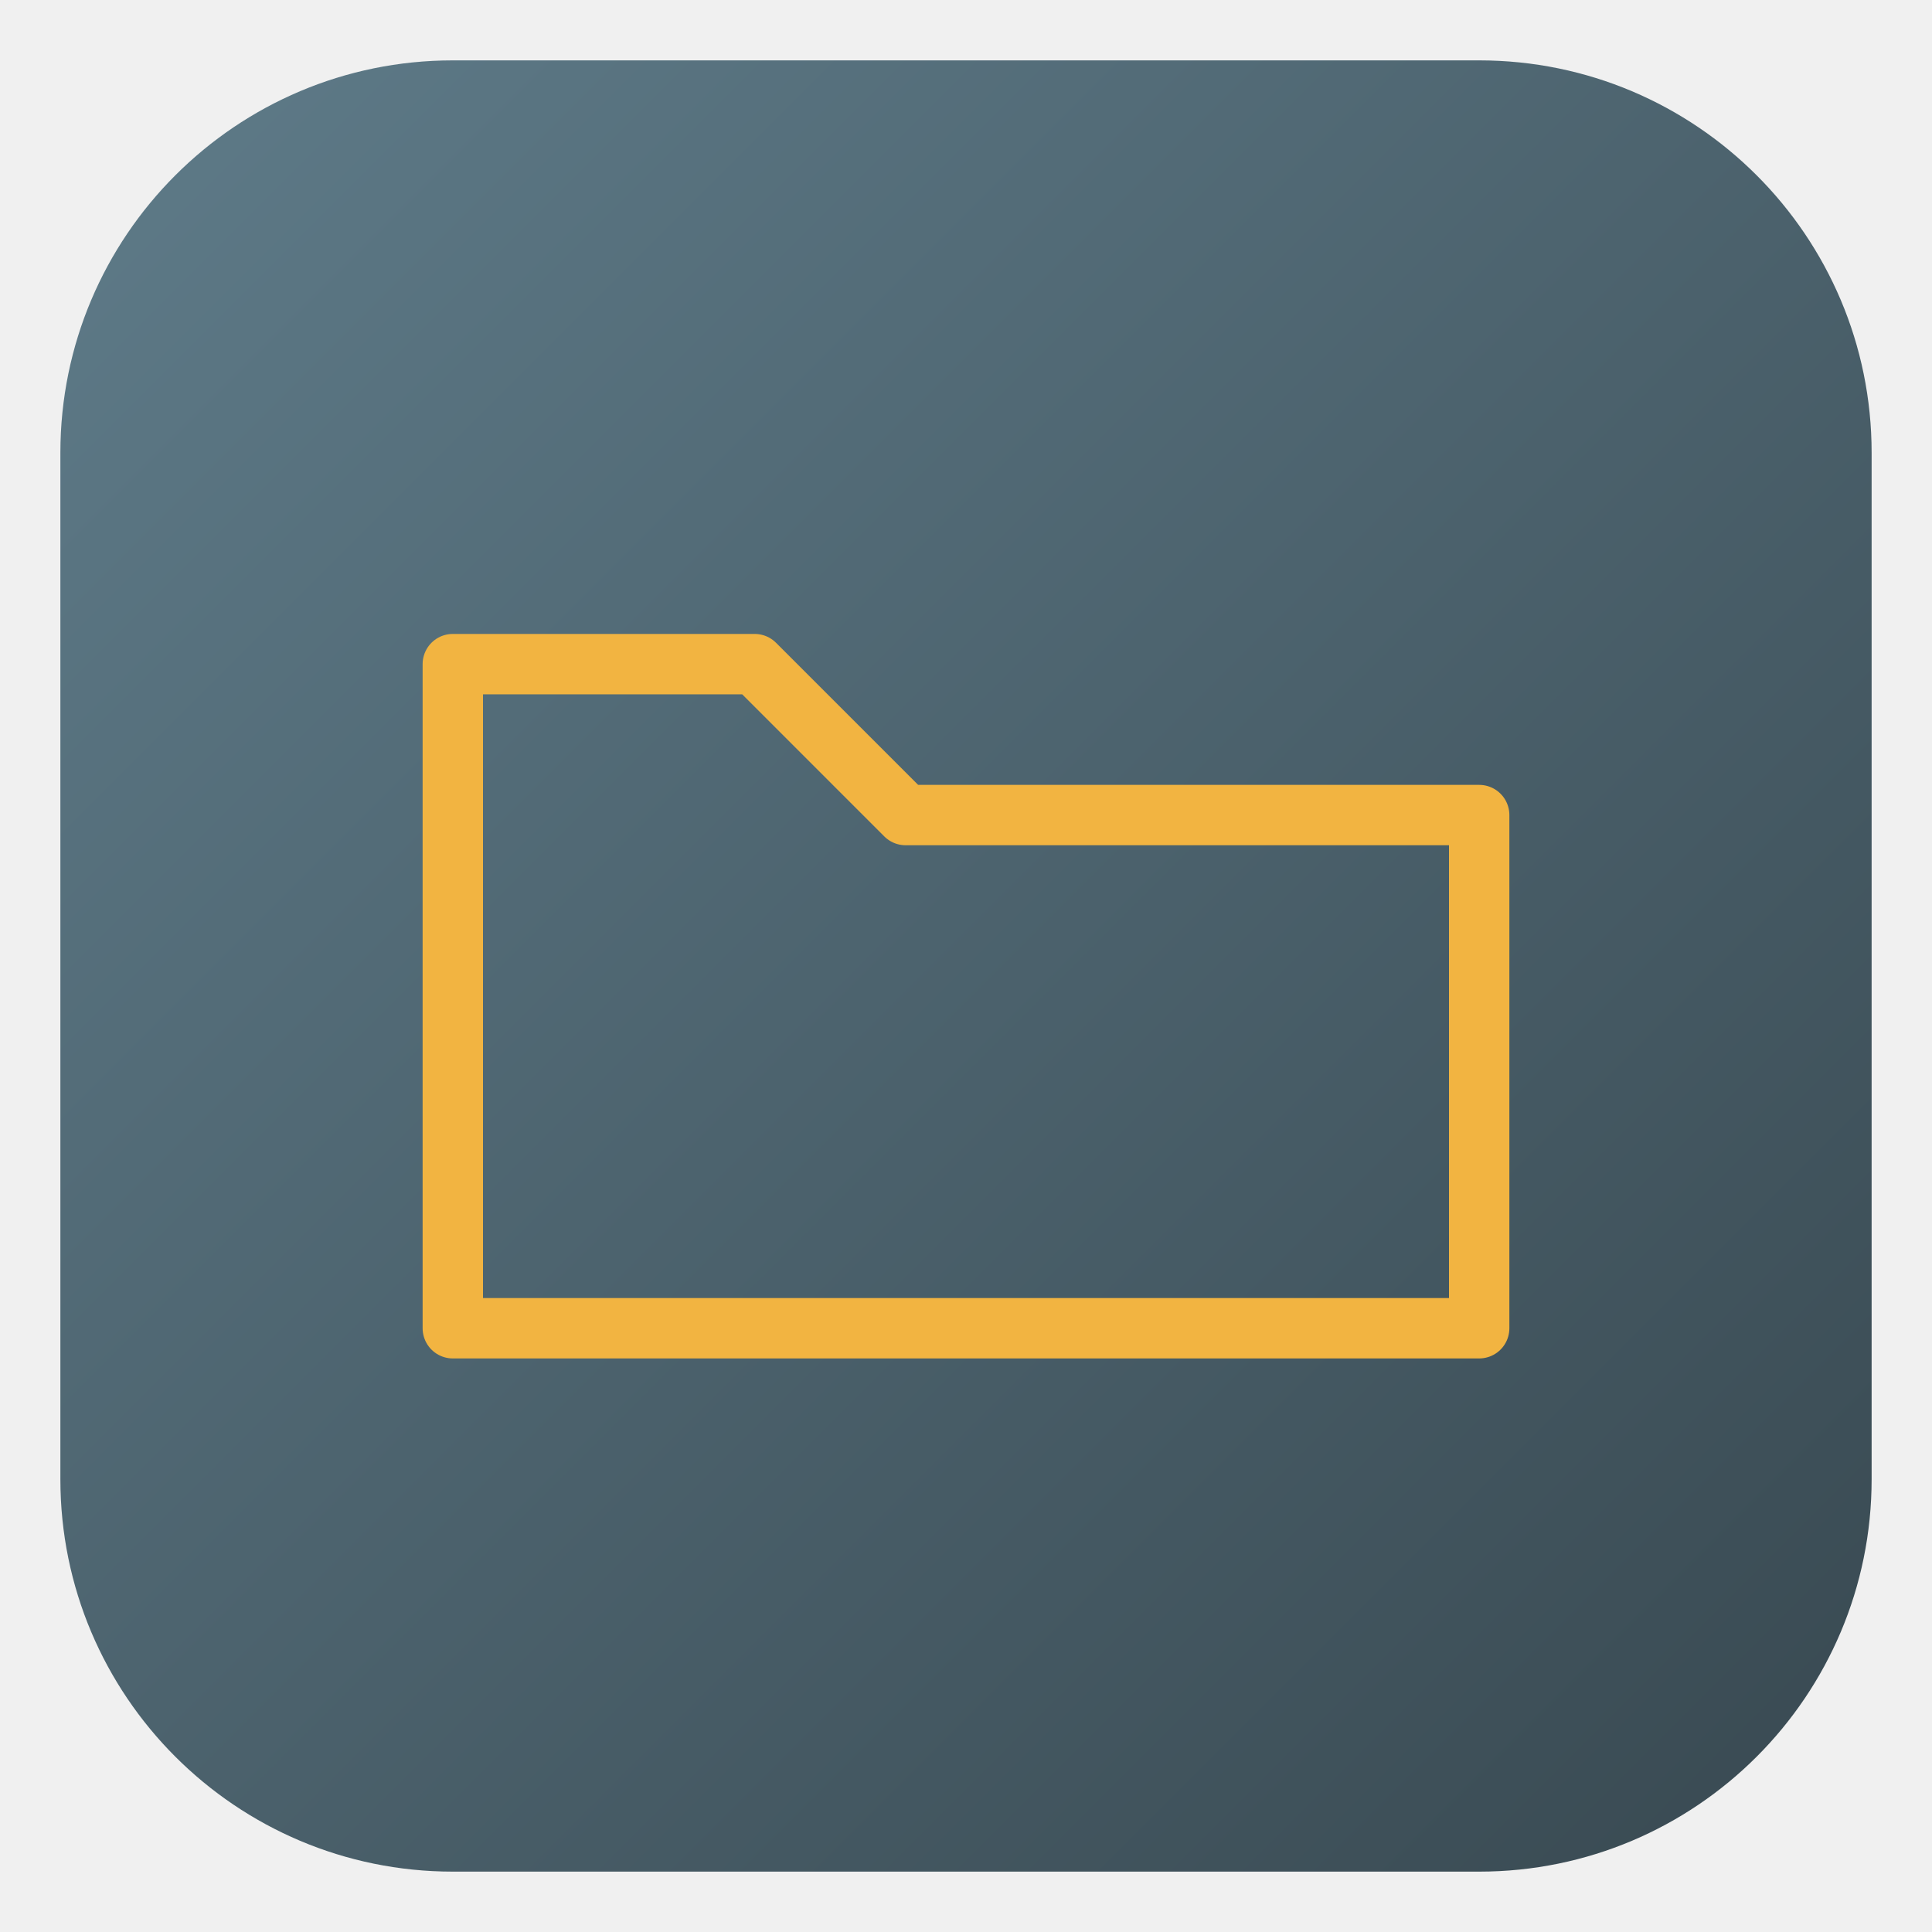
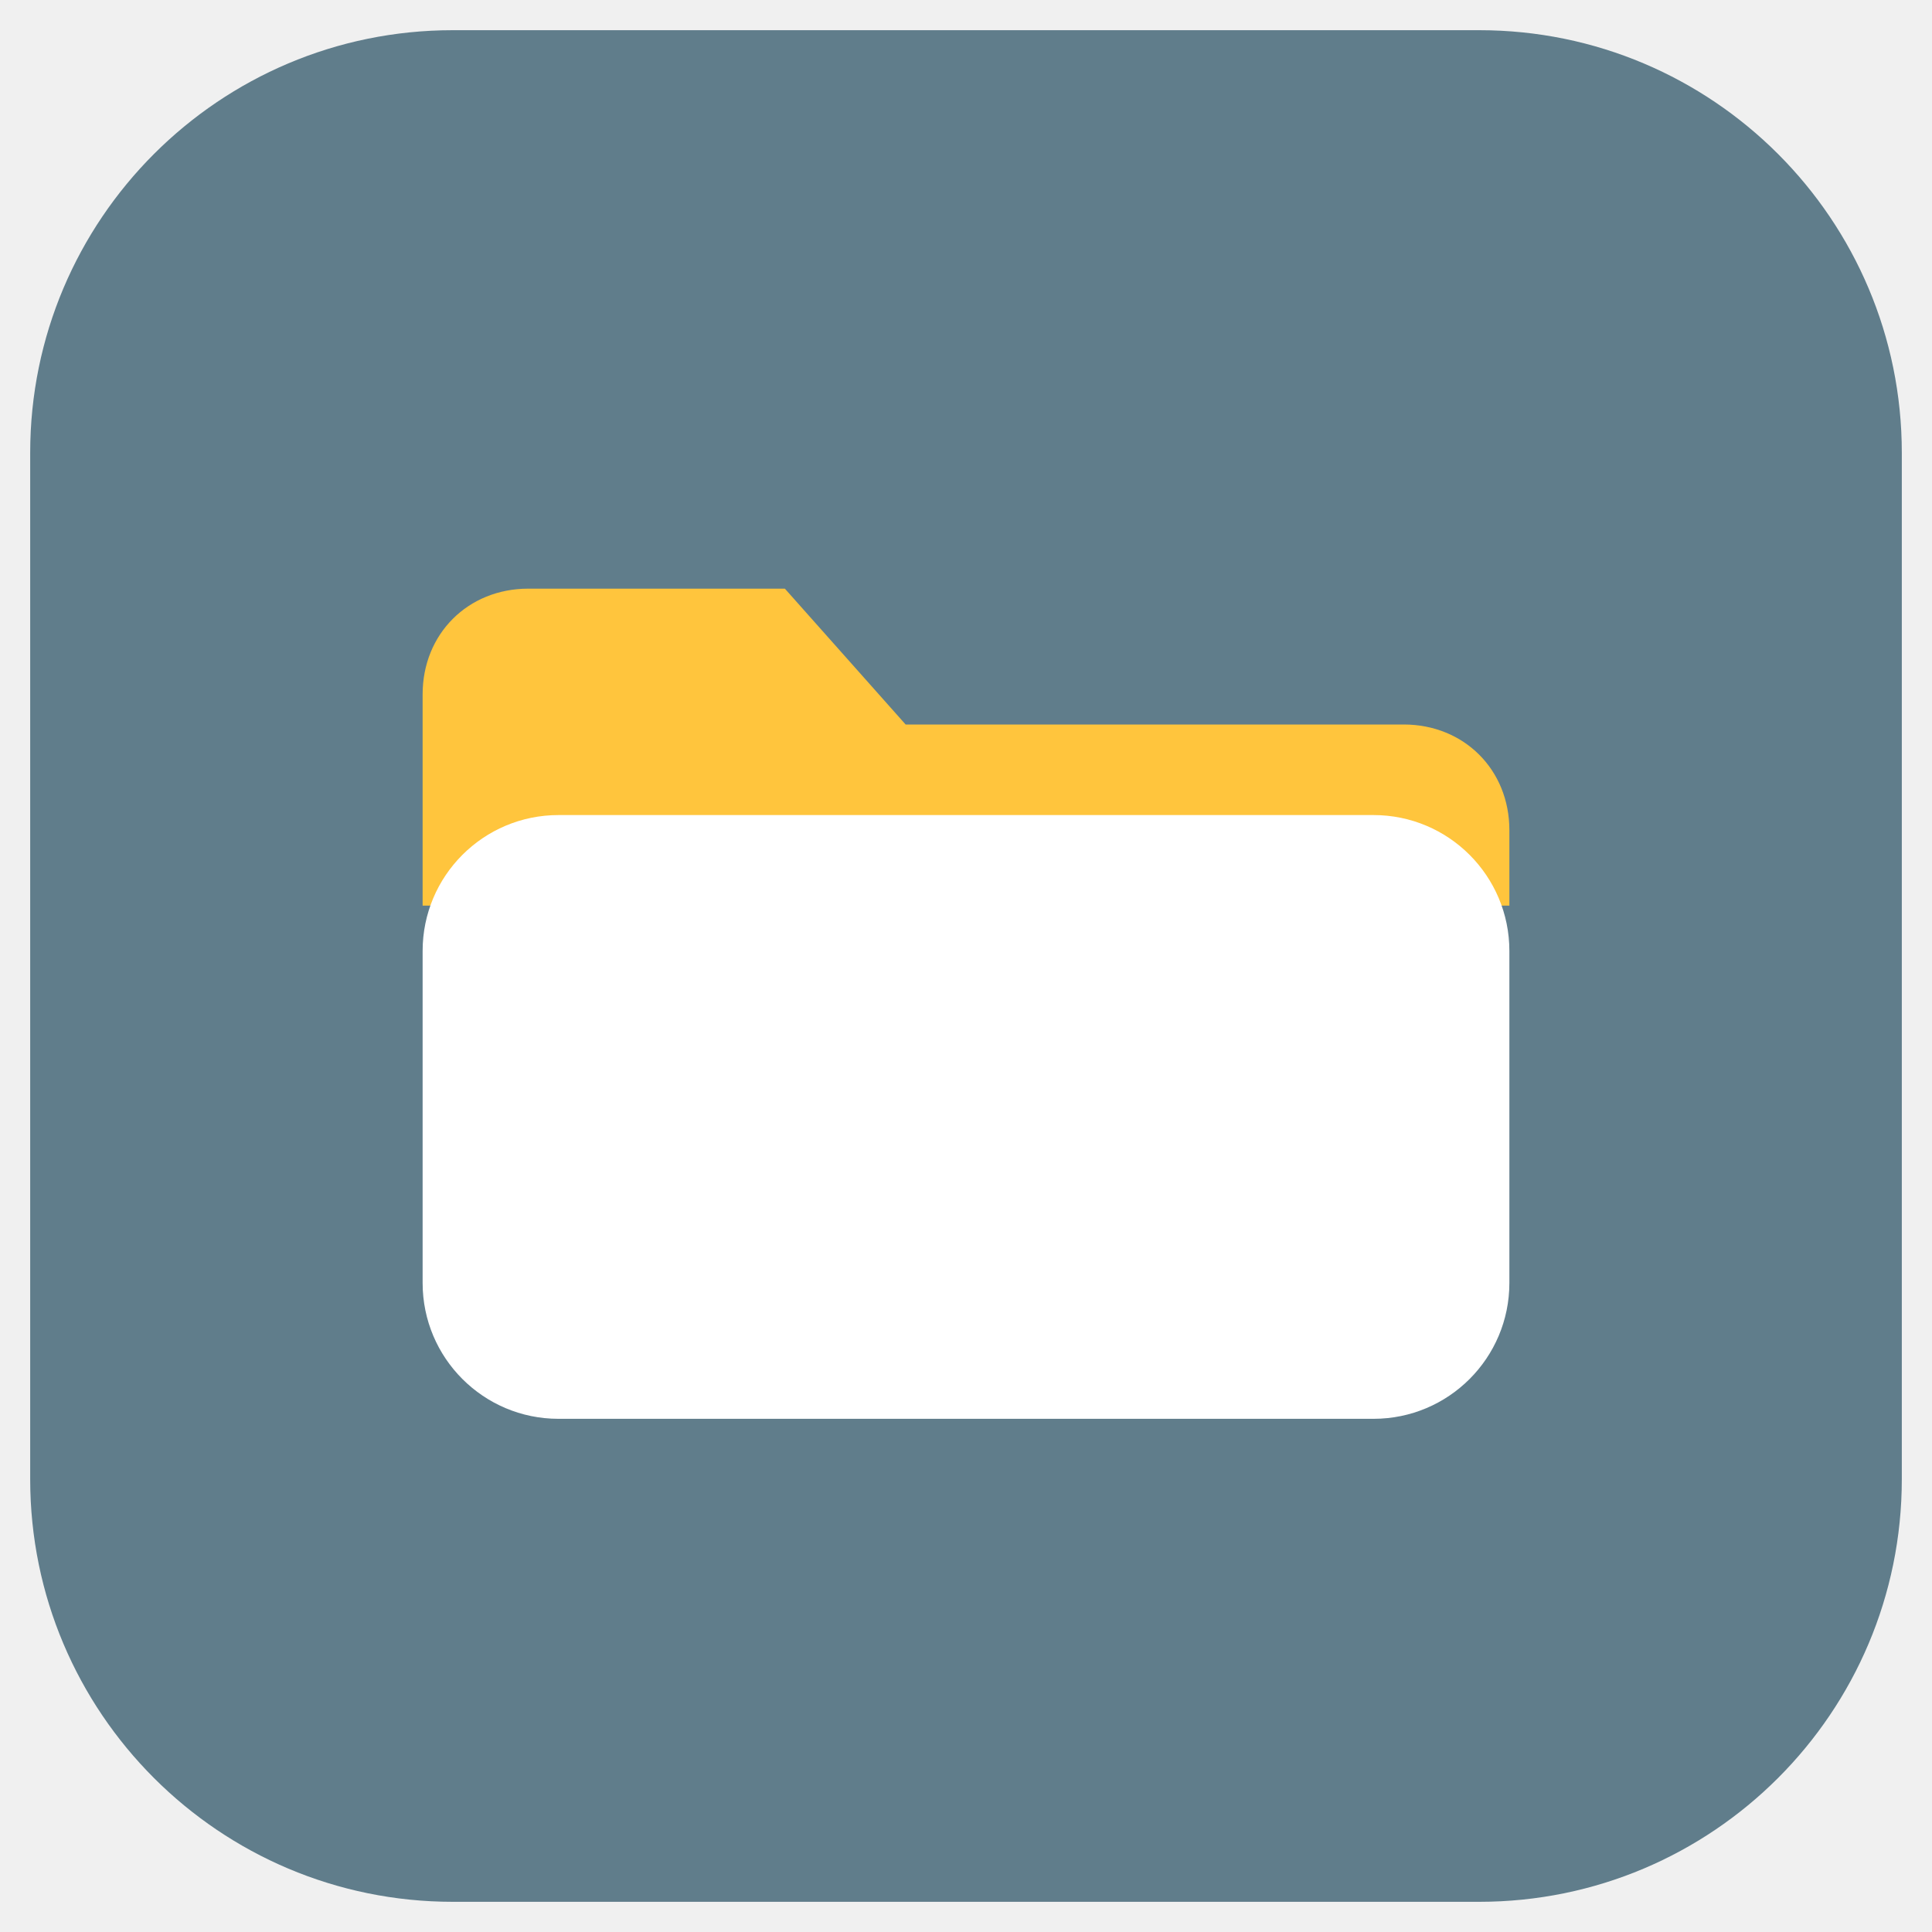
<svg xmlns="http://www.w3.org/2000/svg" width="128" height="128" viewBox="0 0 128 128" fill="none" role="img" aria-label="BarakoCMS.Files">
-   <defs>
-     <linearGradient id="files-bg" x1="0" y1="0" x2="128" y2="128" gradientUnits="userSpaceOnUse">
-       <stop offset="0" stop-color="#607D8B" />
-       <stop offset="1" stop-color="#37474F" />
-     </linearGradient>
-   </defs>
-   <rect x="4" y="4" width="120" height="120" rx="26" fill="url(#files-bg)" />
-   <path d="M30 44 L50 44 L60 54 L98 54 V88 H30 Z" stroke="#F2B441" stroke-width="4" stroke-linejoin="round" fill="none" />
+   <rect x="2" y="2" width="124" height="124" rx="28" fill="#607D8B" />
+   <path d="M28 46 C28 42 31 39 35 39 H52 L60 48 H93 C97 48 100 51 100 55 V60 H28 Z" fill="#FFC53D" />
+   <rect x="28" y="54" width="72" height="40" rx="9" fill="#FFFFFF" />
</svg>
